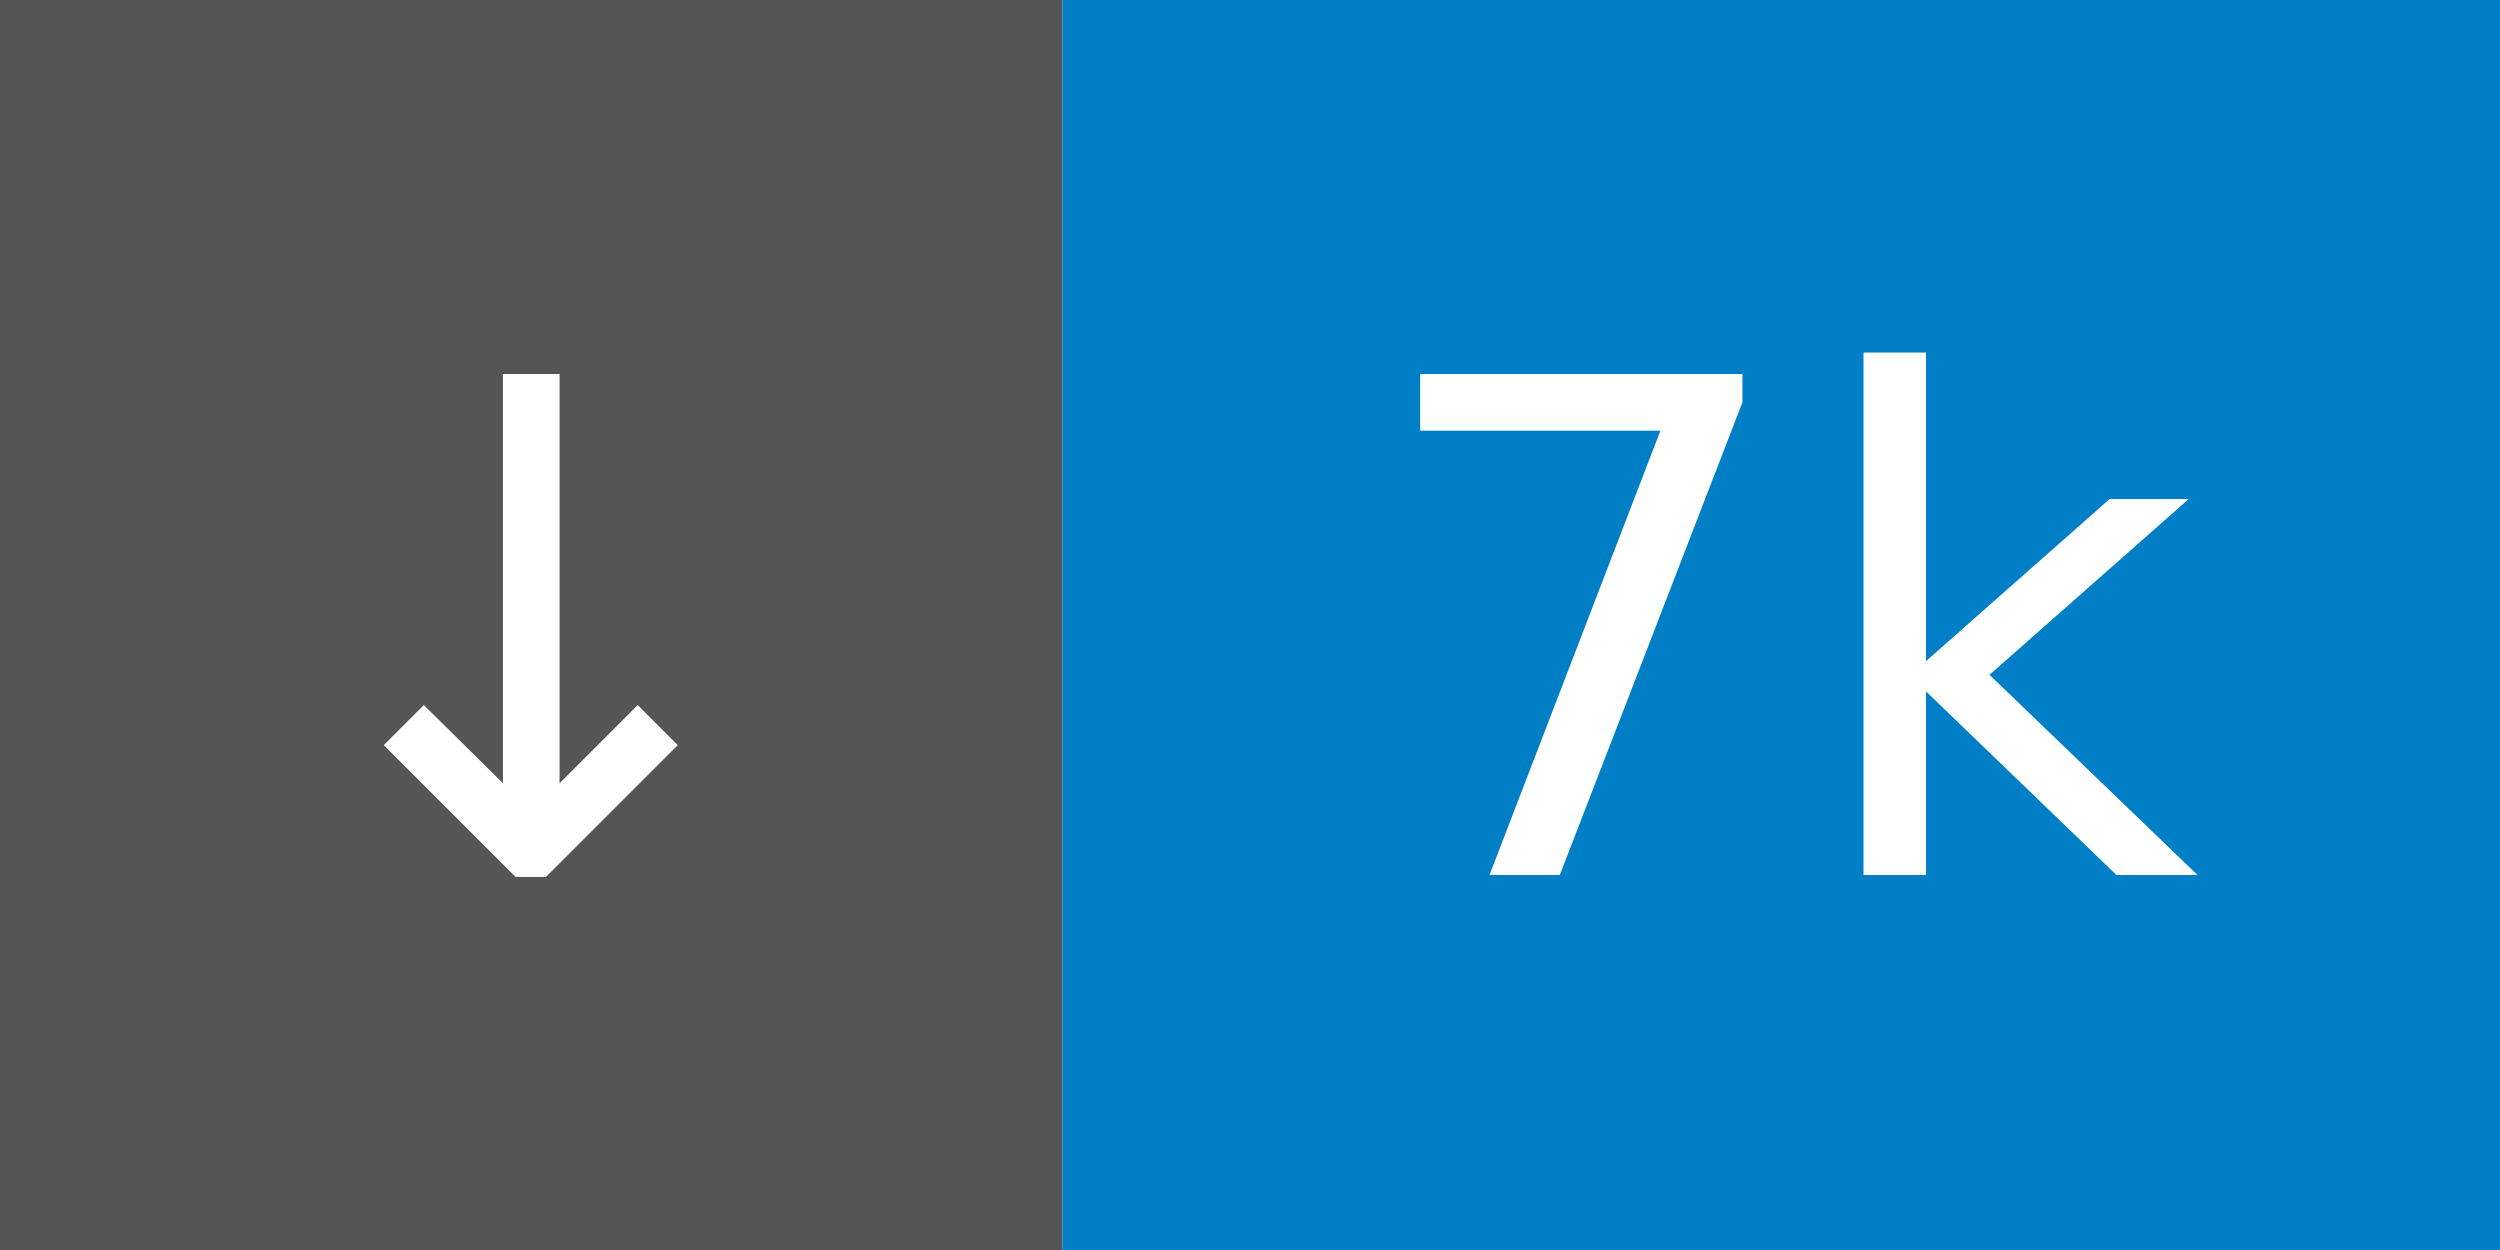
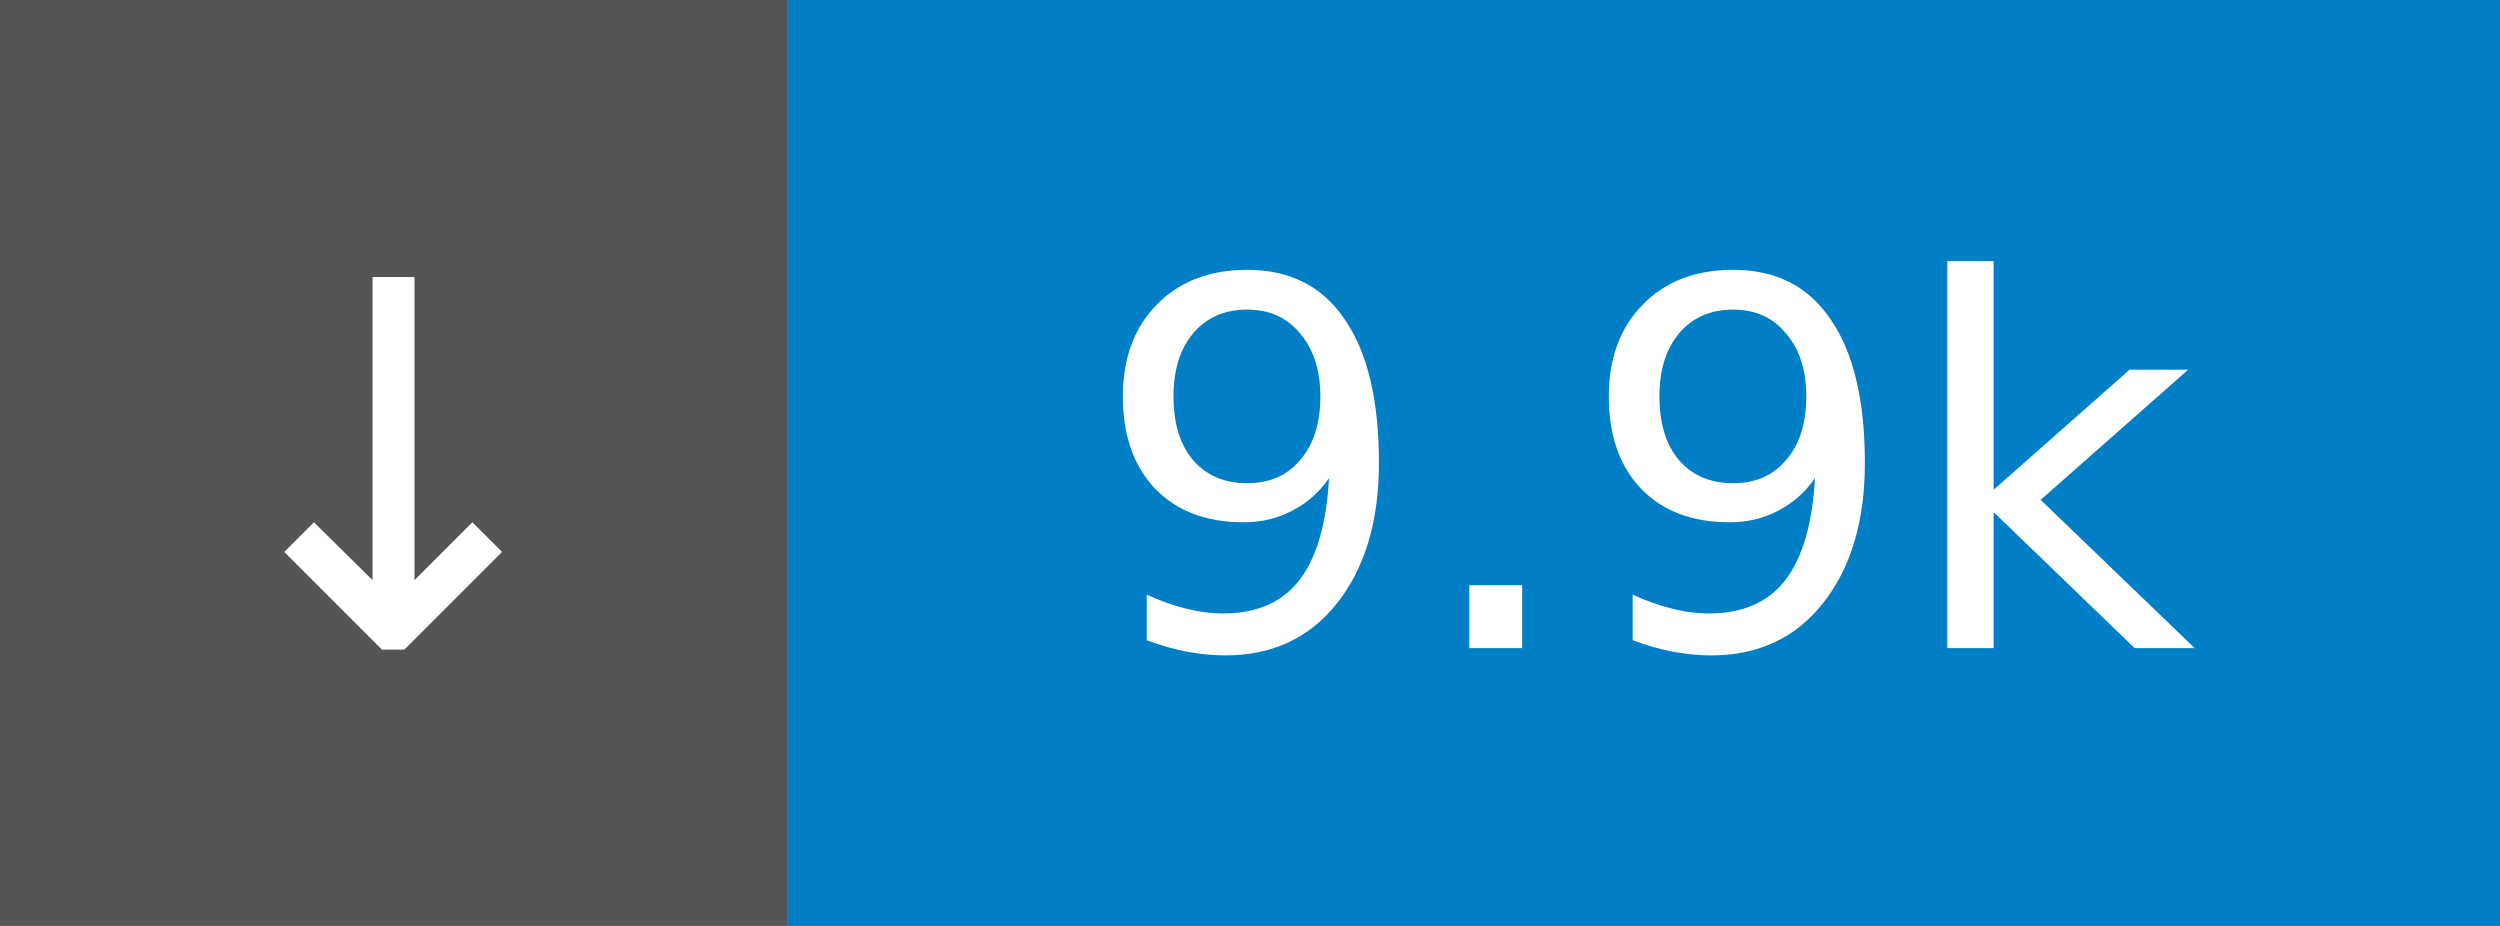
- <svg xmlns="http://www.w3.org/2000/svg" width="40" height="20" role="img" aria-label="↓ 7k">
+ <svg xmlns="http://www.w3.org/2000/svg" width="54" height="20" role="img" aria-label="↓ 9.9k">
  <rect width="17" height="20" fill="#555" />
-   <rect x="17" width="23" height="20" fill="#007ec6" />
+   <rect x="17" width="37" height="20" fill="#007ec6" />
  <g fill="#fff" font-family="Verdana,Geneva,DejaVu Sans,sans-serif" font-size="11" text-anchor="middle">
    <text x="8.5" y="14">↓</text>
-     <text x="28.5" y="14">7k</text>
+     <text x="35.5" y="14">9.9k</text>
  </g>
</svg>
